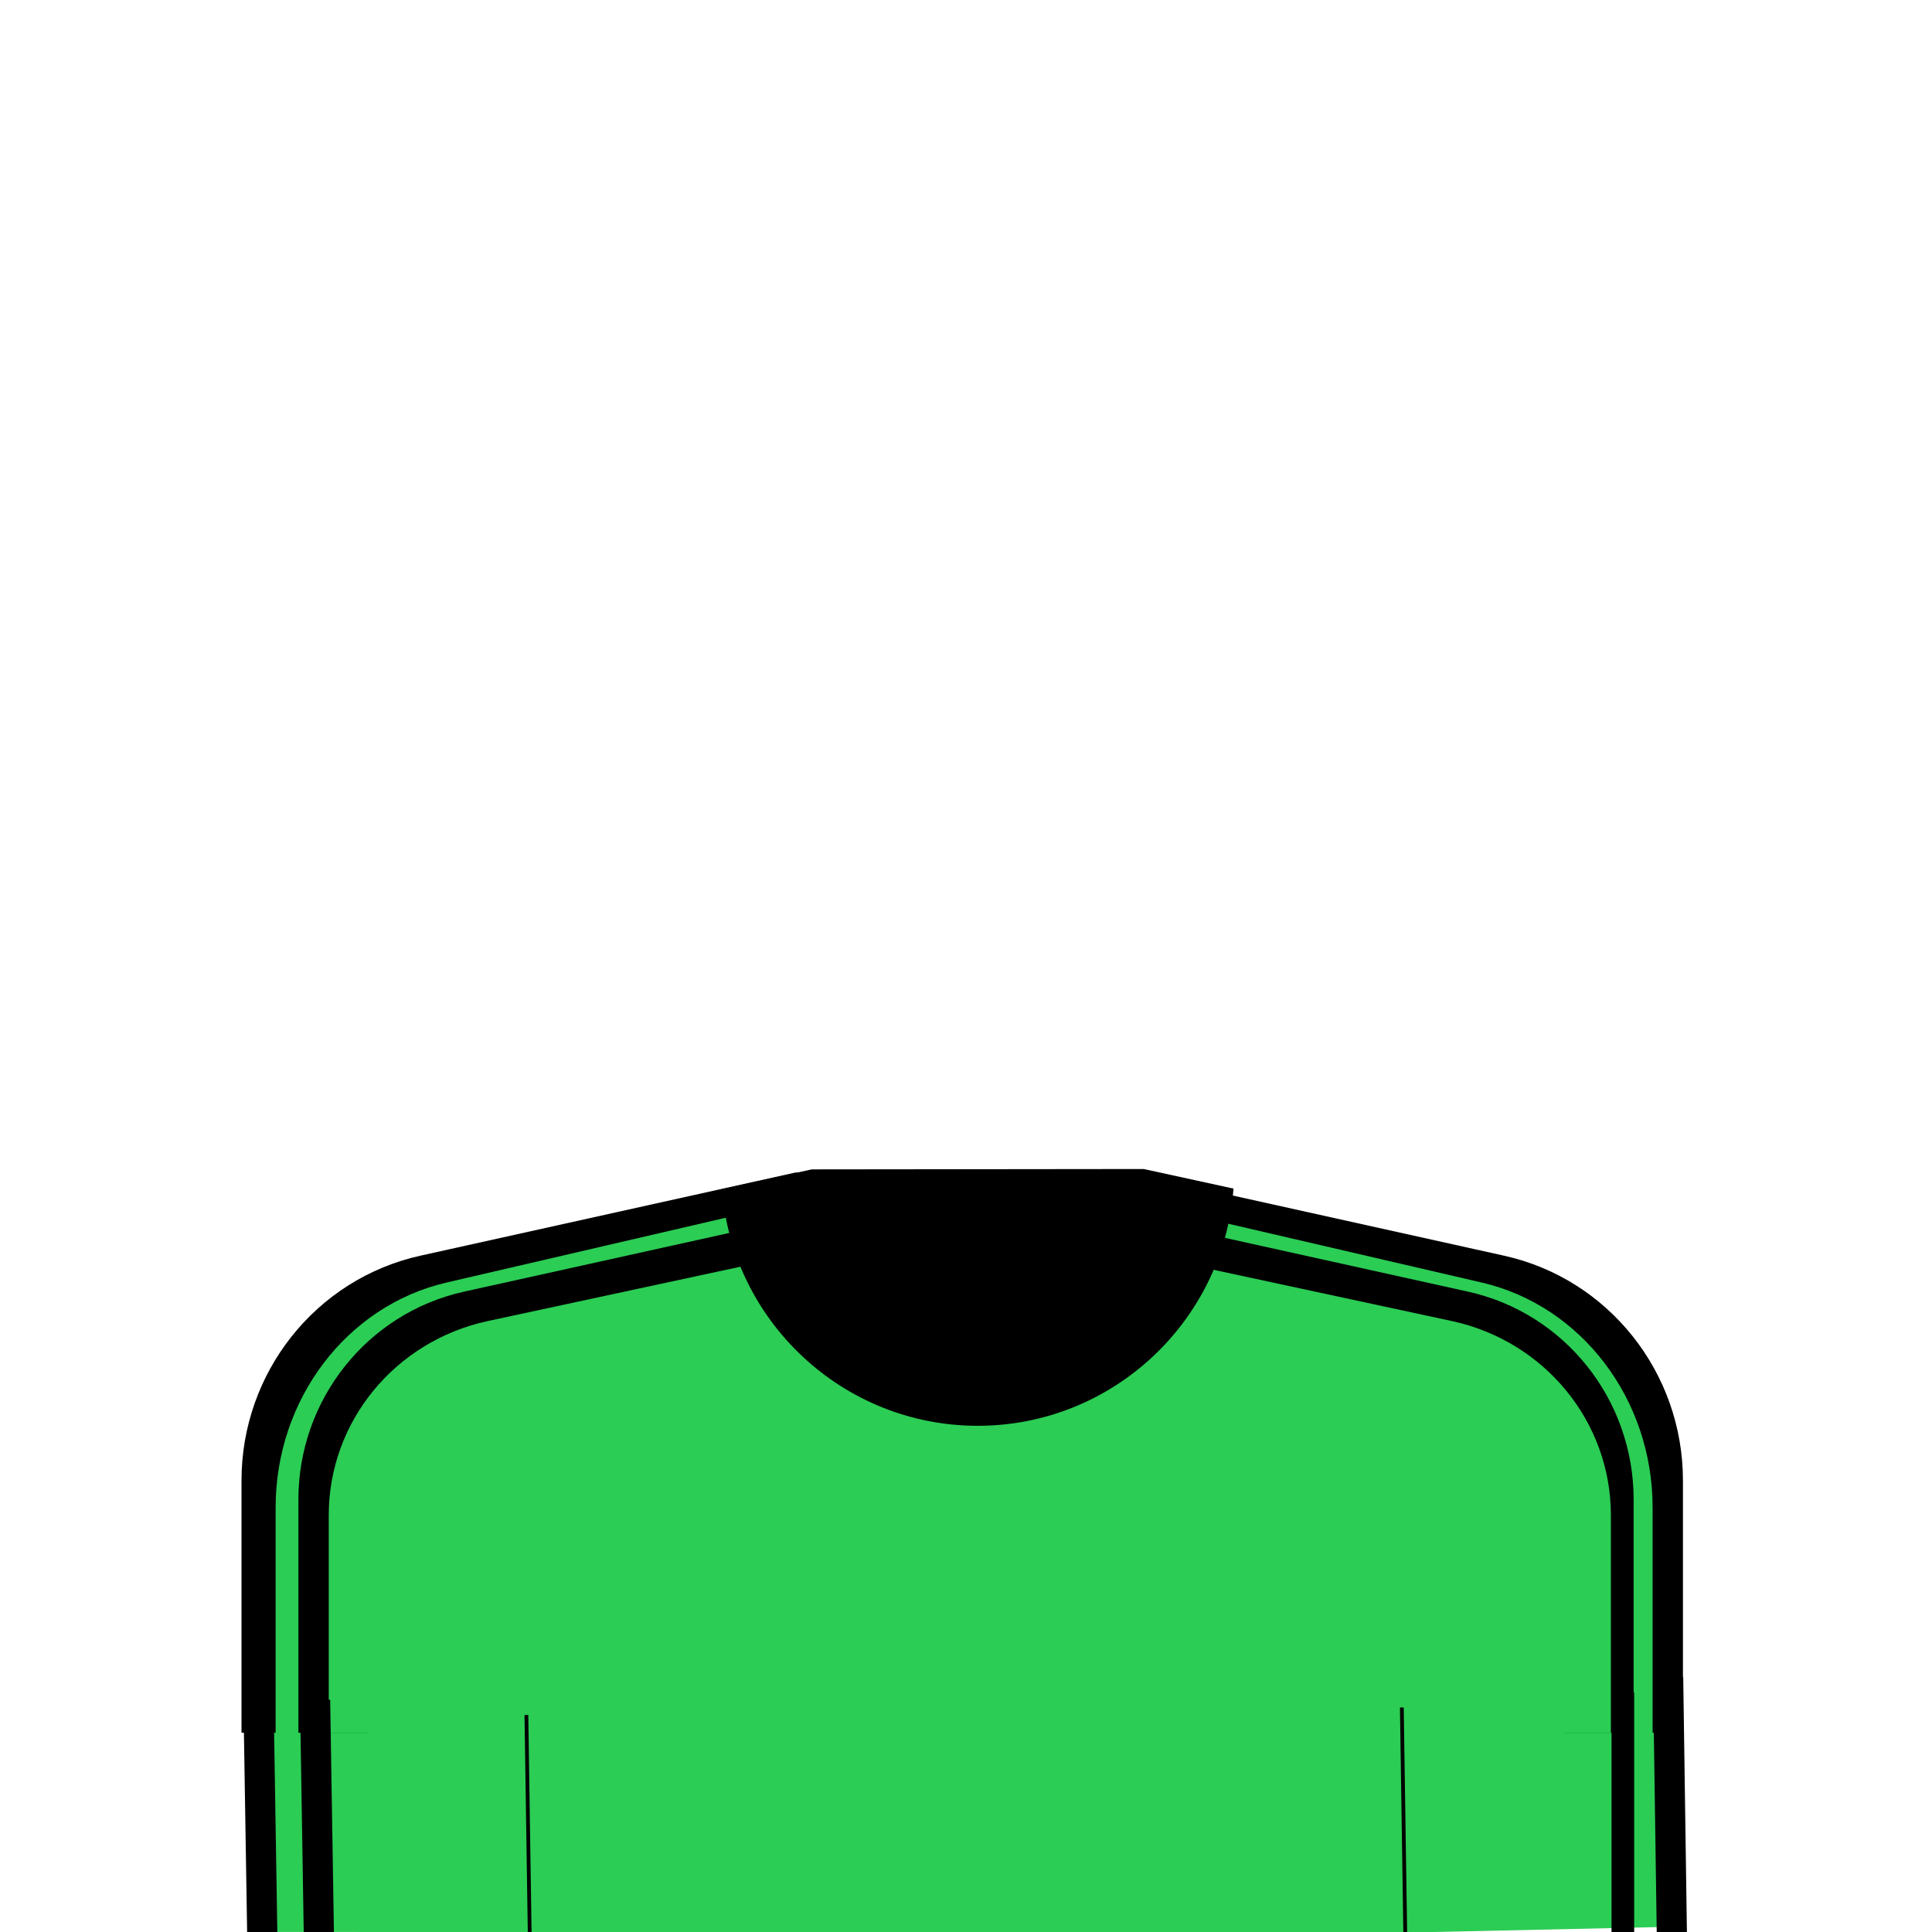
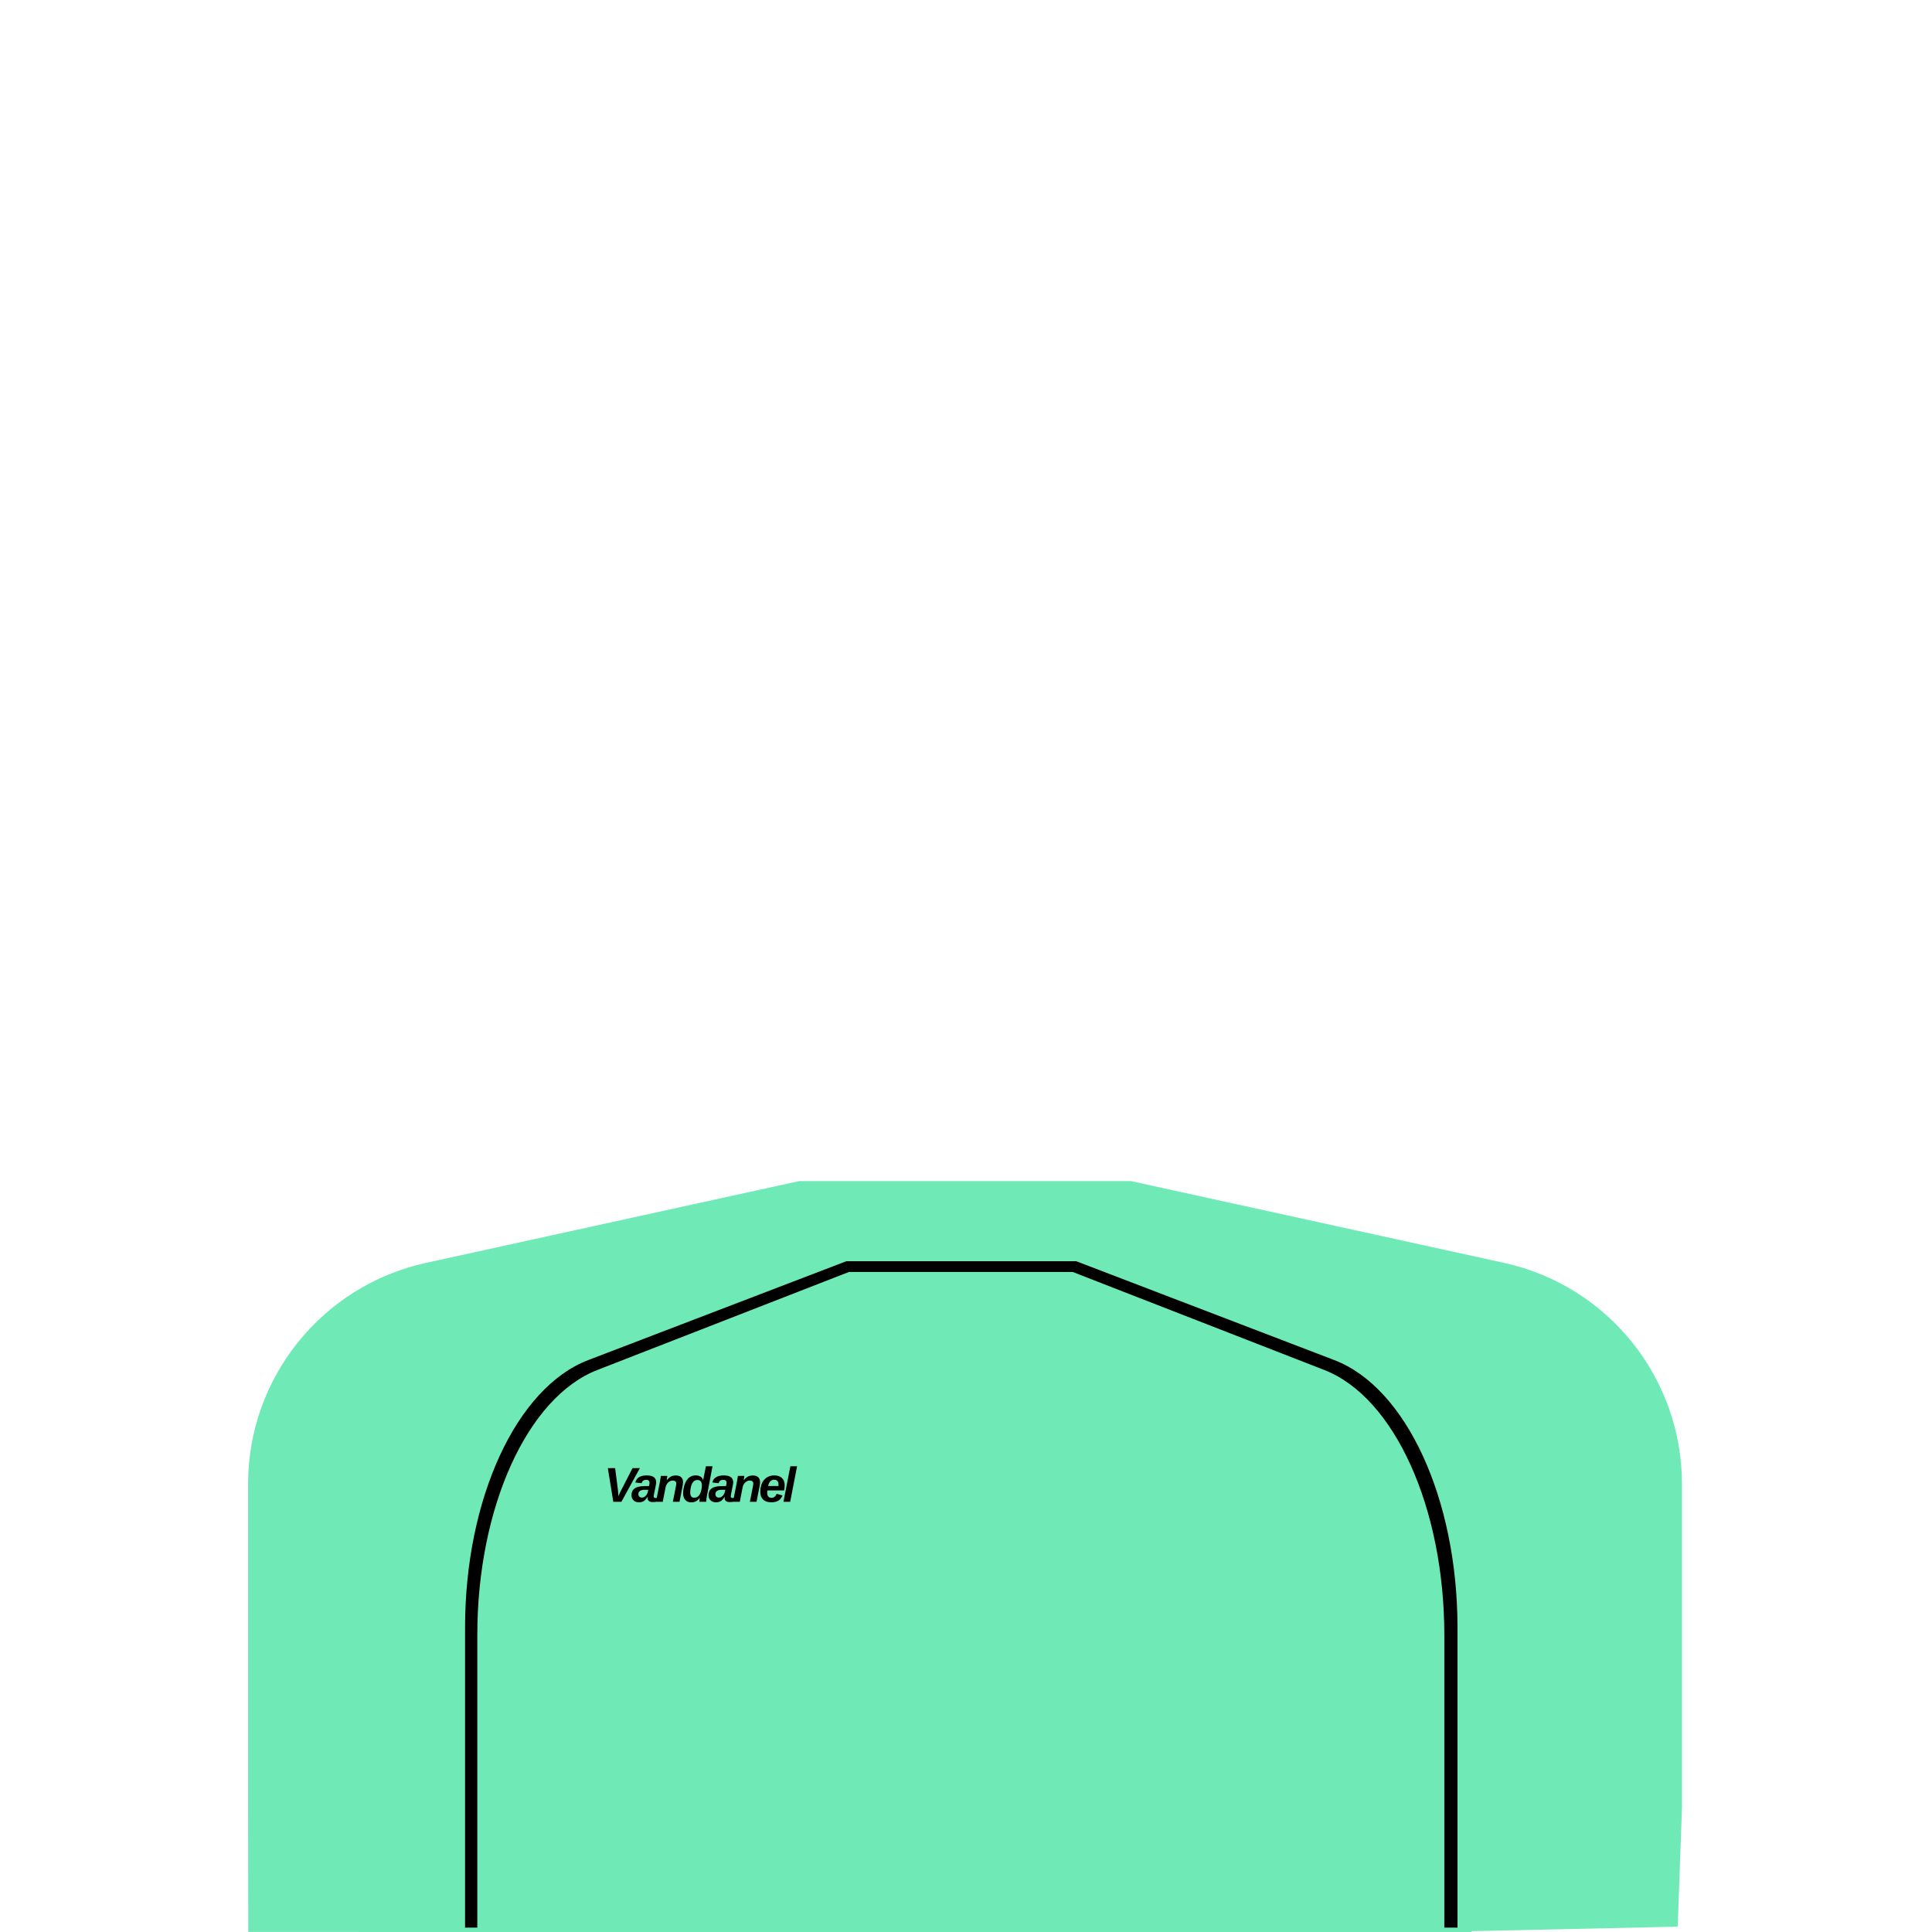
<svg xmlns="http://www.w3.org/2000/svg" width="512" height="512">
  <g id="shirt">
    <g id="chest">
-       <path fill="#2bcd54" d="M 255.742 313.009 L 299.742 313.009 L 398.588 334.674 C 426.121 340.709 445.742 365.095 445.742 393.283 L 445.742 479.009 L 444.612 510.582 L 379.742 512.009 L 255.742 512.009 L 131.742 512.009 L 65.784 511.981 L 65.742 479.009 L 65.742 393.283 C 65.742 365.096 85.363 340.709 112.896 334.674 L 211.742 313.009 L 255.742 313.009 Z" />
+       <path fill="#6feab7" d="M 255.742 313.009 L 299.742 313.009 L 398.588 334.674 C 426.121 340.709 445.742 365.095 445.742 393.283 L 445.742 479.009 L 444.612 510.582 L 379.742 512.009 L 255.742 512.009 L 131.742 512.009 L 65.784 511.981 L 65.742 479.009 L 65.742 393.283 C 65.742 365.096 85.363 340.709 112.896 334.674 L 211.742 313.009 L 255.742 313.009 Z" />
    </g>
  </g>
-   <g id="shoulders">
-     <path fill="#000000" d="m398.598,332.772l-99.366,-22.028l-44.232,0l-44.232,0l-99.366,22.028c-27.678,6.136 -47.402,30.931 -47.402,59.591l0,66.827l20.105,0l0,-66.827c0,-18.961 13.291,-35.668 31.601,-39.728l97.239,-21.556l84.108,0l97.239,21.556c18.311,4.059 31.601,20.767 31.601,39.728l0,66.827l20.105,0l0,-66.827c0,-28.66 -19.724,-53.455 -47.402,-59.591l0,0z" stroke="null" />
-     <path fill="#2bcd54" d="m392.676,339.889l-94.921,-22.028l-42.253,0l-42.253,0l-94.921,22.028c-26.44,6.136 -45.282,30.931 -45.282,59.591l0,66.827l19.206,0l0,-66.827c0,-18.961 12.696,-35.668 30.188,-39.728l92.889,-21.556l80.346,0l92.889,21.556c17.492,4.059 30.188,20.767 30.188,39.728l0,66.827l19.206,0l0,-66.827c0,-28.66 -18.842,-53.455 -45.282,-59.591l0,0z" stroke="null" />
-     <path fill="#000000" d="m389.022,342.296l-92.045,-20.368l-40.972,0l-40.972,0l-92.045,20.368c-25.638,5.674 -43.909,28.6 -43.909,55.101l0,61.793l18.624,0l0,-61.793c0,-17.532 12.311,-32.981 29.273,-36.735l90.074,-19.932l77.911,0l90.074,19.932c16.962,3.753 29.273,19.203 29.273,36.735l0,61.793l18.624,0l0,-61.793c0,-26.501 -18.271,-49.428 -43.909,-55.101l-0,0z" stroke="null" />
-     <path fill="#2bcd54" d="m384.737,350.089l-88.384,-19.011l-39.343,0l-39.343,0l-88.384,19.011c-24.619,5.296 -42.163,26.694 -42.163,51.428l0,57.673l17.883,0l0,-57.673c0,-16.363 11.822,-30.782 28.109,-34.286l86.492,-18.603l74.812,0l86.492,18.603c16.287,3.503 28.109,17.922 28.109,34.286l0,57.673l17.883,0l0,-57.673c0,-24.734 -17.544,-46.132 -42.163,-51.428l0,0z" stroke="null" />
+   <g stroke="null" id="piping">
+     <path stroke="null" d="m356.248,357.343l-70.753,-28.343l-31.495,0l-31.495,0l-70.753,28.343c-19.708,7.895 -33.752,39.797 -33.752,76.673l0,85.984l14.316,0l0,-85.984c0,-24.396 9.463,-45.892 22.502,-51.116l69.238,-27.736l59.889,0l69.238,27.736c13.038,5.222 22.502,26.72 22.502,51.116l0,85.984l14.316,0l0,-85.984c0,-36.876 -14.045,-68.778 -33.752,-76.673z" fill="#6feab7" id="svg_4" />
+     <path stroke="null" d="m353.617,360.44l-68.414,-26.207l-30.454,0l-30.454,0l-68.414,26.207c-19.056,7.3 -32.637,36.799 -32.637,70.897l0,79.506l13.843,0l0,-79.506c0,-22.558 9.151,-42.435 21.758,-47.265l66.949,-25.646l57.909,0l66.949,25.646c12.607,4.829 21.758,24.707 21.758,47.265l0,79.506l13.843,0l0,-79.506c0,-34.098 -13.58,-63.596 -32.637,-70.897l-0,0z" fill="#000" id="svg_5" />
+     <path stroke="null" d="m350.958,363.065l-66.661,-25.972l-29.673,0l-29.673,0l-66.661,25.972c-18.568,7.235 -31.8,36.468 -31.8,70.259l0,78.791l13.488,0l0,-78.791c0,-22.355 8.916,-42.053 21.2,-46.84l65.234,-25.415l56.425,0l65.234,25.415c12.284,4.786 21.2,24.485 21.2,46.84l0,78.791l13.488,0l0,-78.791c0,-33.791 -13.232,-63.025 -31.8,-70.259l-0,0z" fill="#6feab7" id="svg_6" />
  </g>
-   <text fill="#000000" stroke="#000000" stroke-width="0" stroke-opacity="null" x="239" y="373.453" id="svg_30" font-size="8" font-family="Helvetica, Arial, sans-serif" text-anchor="start" xml:space="preserve" font-style="italic">Vandanel</text>
-   <use x="-78" y="21" href="#simple-crest" />
+   <use href="#simple-crest" style="--crest-dark: #000;" />
+   <g fill="#000" id="kitmaker">
+     <text id="svg_17" letter-spacing="-0.9" font-weight="800" font-style="italic" font-size="13" font-family="Arial, sans-serif" y="398" x="160">Vandanel</text>
+   </g>
  <use href="#wirral" fill="#000" />
-   <line stroke-linecap="null" stroke-linejoin="null" id="svg_48" y2="512.5" x2="69.5" y1="450.5" x1="68.5" opacity="undefined" fill-opacity="null" stroke-dasharray="null" stroke-width="8" stroke="#000000" fill="none" />
-   <line stroke-linecap="null" stroke-linejoin="null" id="svg_49" y2="512.5" x2="84.5" y1="450.5" x1="83.5" opacity="undefined" fill-opacity="null" stroke-dasharray="null" stroke-width="8" stroke="#000000" fill="none" />
-   <line stroke="#000000" stroke-linecap="null" stroke-linejoin="null" id="svg_50" y2="518.5" x2="430.071" y1="448.5" x1="430.071" opacity="undefined" fill-opacity="null" stroke-dasharray="null" stroke-width="6" fill="none" />
-   <line stroke="#000000" stroke-linecap="null" stroke-linejoin="null" id="svg_51" y2="513.5" x2="443.071" y1="444.5" x1="442.071" opacity="undefined" fill-opacity="null" stroke-dasharray="null" stroke-width="8" fill="none" />
-   <line stroke-linecap="null" stroke-linejoin="null" id="svg_29" y2="518.5" x2="372.5" y1="452.5" x1="371.5" opacity="undefined" fill-opacity="null" stroke-dasharray="null" stroke-width="null" stroke="#000000" fill="none" />
-   <line stroke-linecap="null" stroke-linejoin="null" id="svg_37" y2="520.5" x2="140.5" y1="454.5" x1="139.5" opacity="undefined" fill-opacity="null" stroke-dasharray="null" stroke-width="null" stroke="#000000" fill="none" />
-   <g id="collar-piping">
-     <g transform="rotate(-0.06285366 259.1409,343.8511) ">
-       <path d="m303.141,309.851l-88,0l-23.78,5.212c2.673,35.067 32.04,62.788 67.78,62.788s65.107,-27.721 67.78,-62.788l-23.78,-5.212z" fill="#000" />
-     </g>
-   </g>
</svg>
